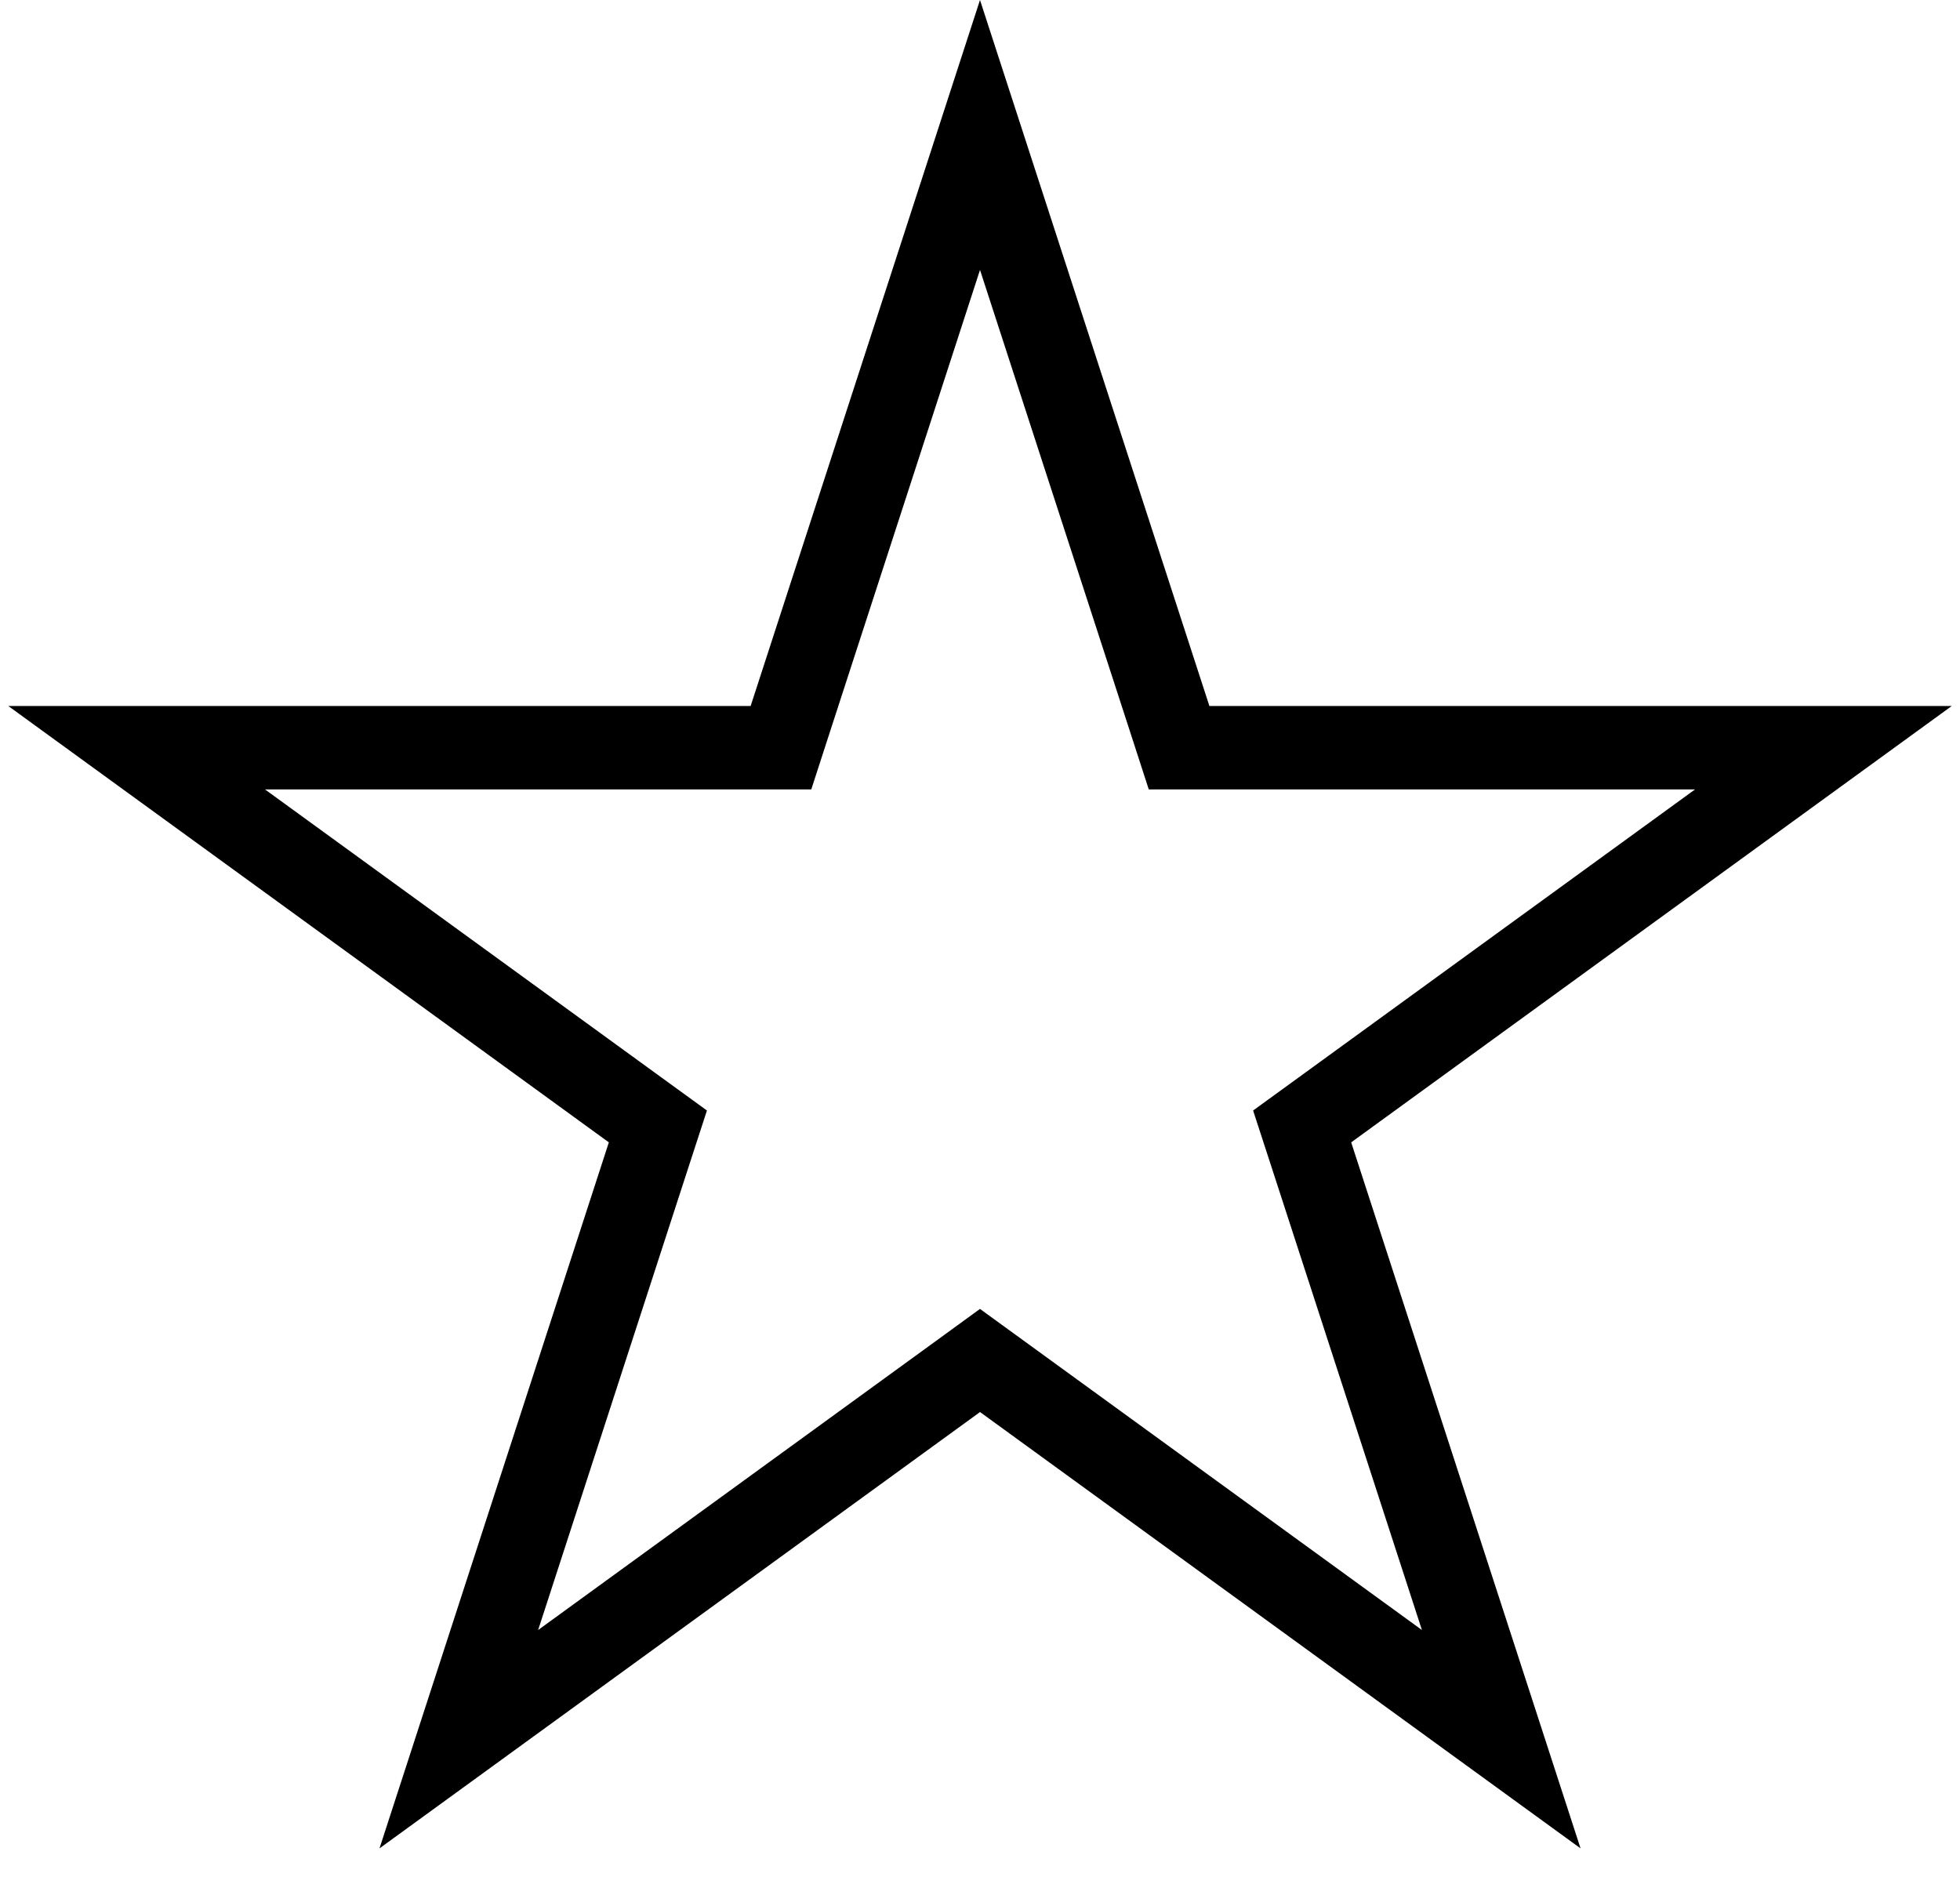
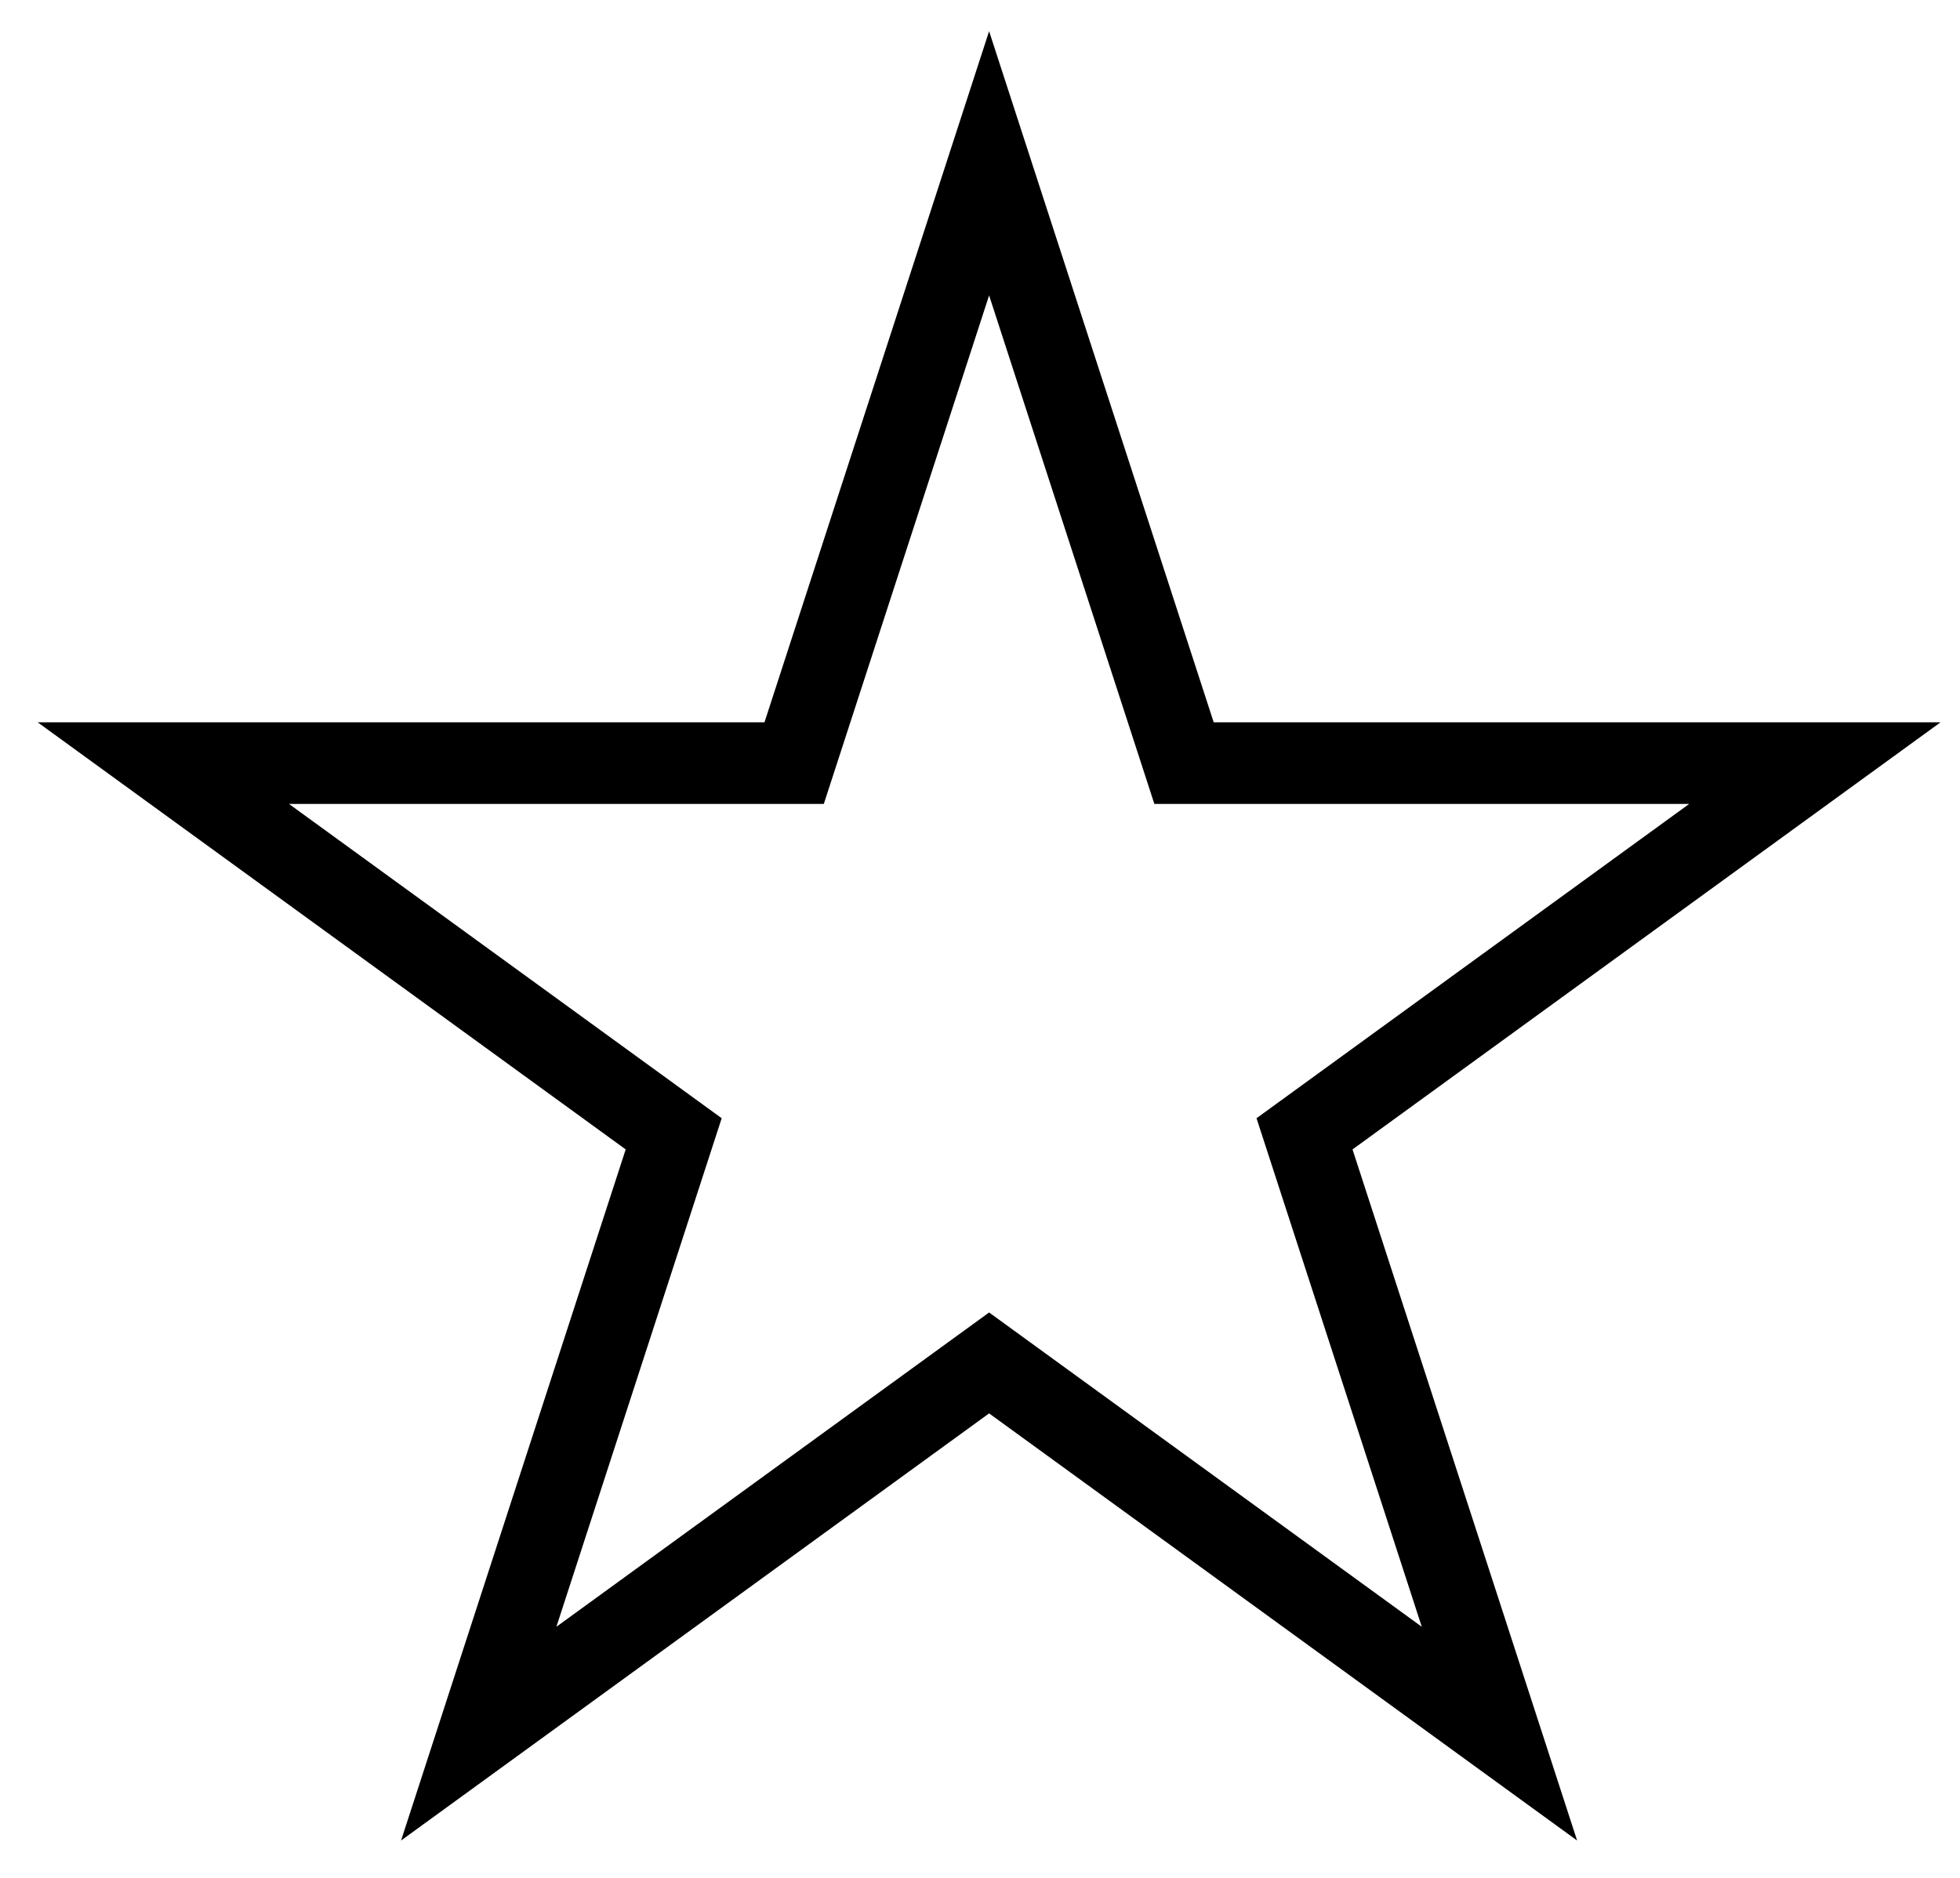
- <svg xmlns="http://www.w3.org/2000/svg" width="47" height="45" viewBox="0 0 47 45" fill="none">
-   <path d="M23.5 3.236L28.05 17.238L28.274 17.929H29.001H43.724L31.813 26.583L31.225 27.01L31.45 27.701L35.999 41.703L24.088 33.049L23.5 32.622L22.913 33.049L11.002 41.703L15.551 27.701L15.776 27.01L15.188 26.583L3.277 17.929H18H18.727L18.951 17.238L23.5 3.236Z" stroke="currentColor" stroke-width="2" />
+ <svg xmlns="http://www.w3.org/2000/svg" width="48" height="46" viewBox="0 0 48 46" fill="none">
+   <path fill-rule="evenodd" clip-rule="evenodd" d="M24.223 0.764L29.723 17.693L47.524 17.693L33.123 28.156L38.623 45.085L24.223 34.622L9.822 45.085L15.323 28.156L0.922 17.693H18.722L24.223 0.764ZM20.175 19.693H7.077L17.674 27.392L13.626 39.849L24.223 32.15L34.819 39.849L30.772 27.392L41.368 19.693H28.27L24.223 7.236L20.175 19.693Z" fill="currentColor" />
</svg>
